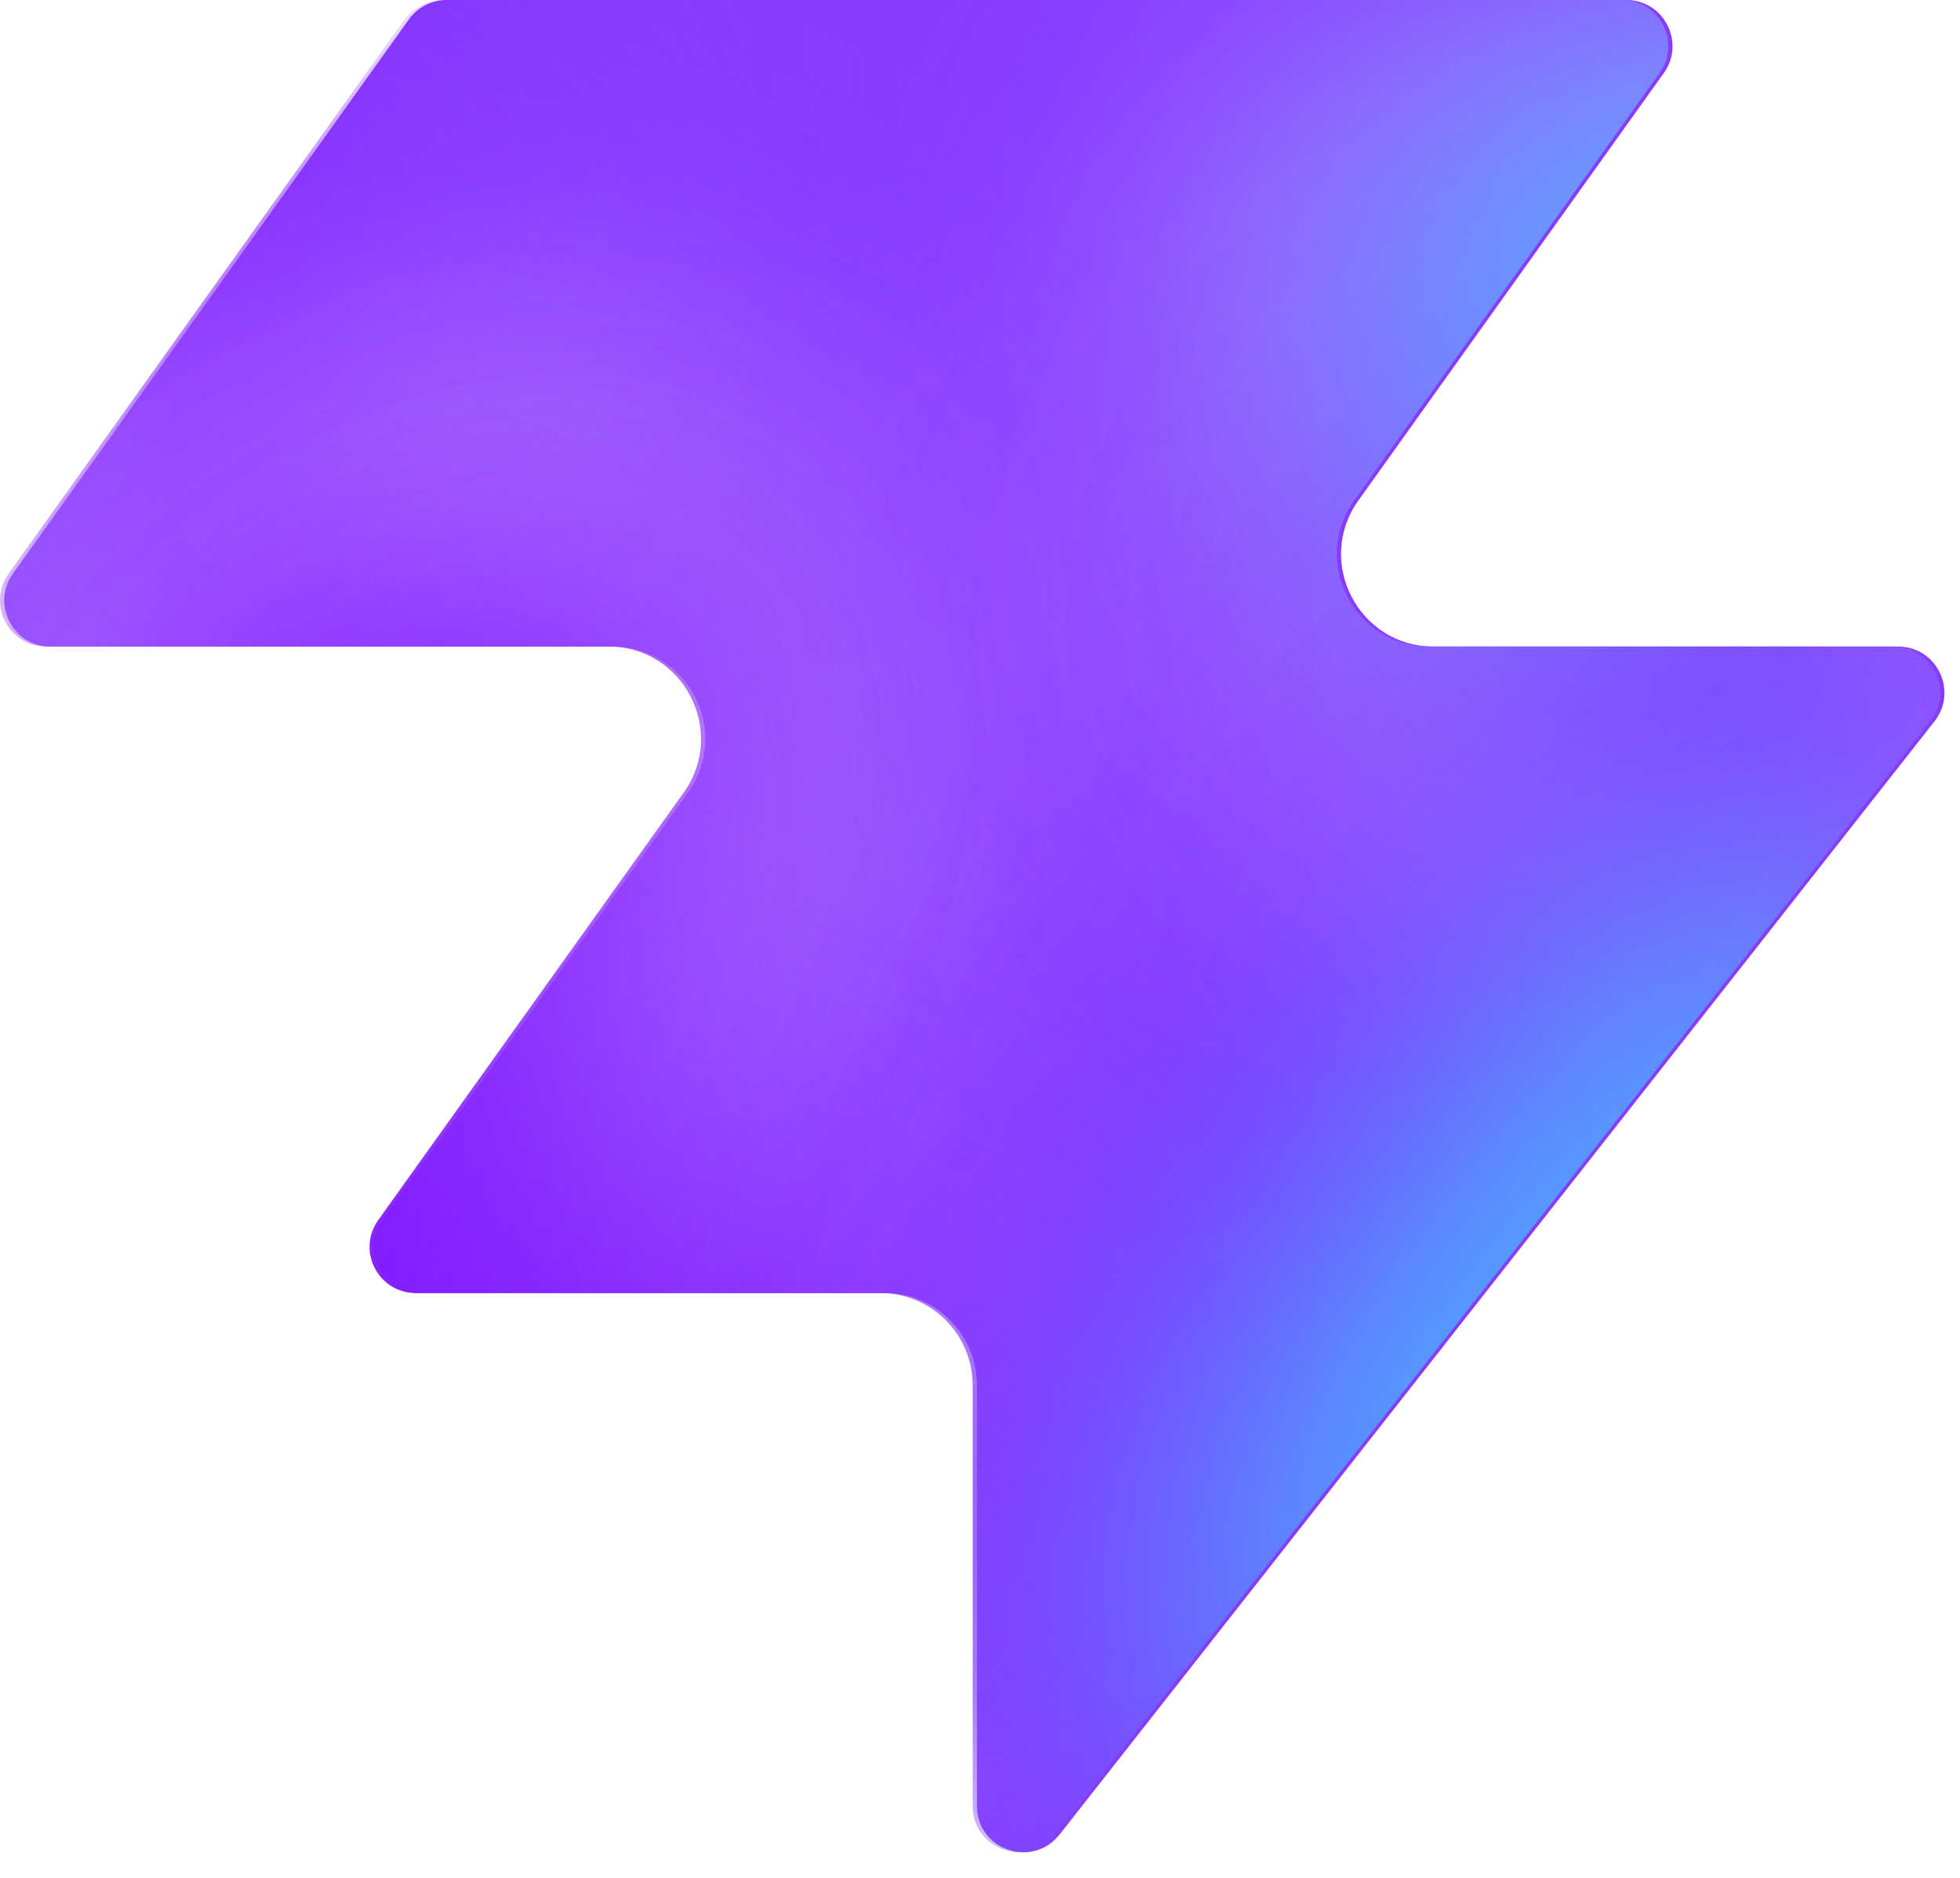
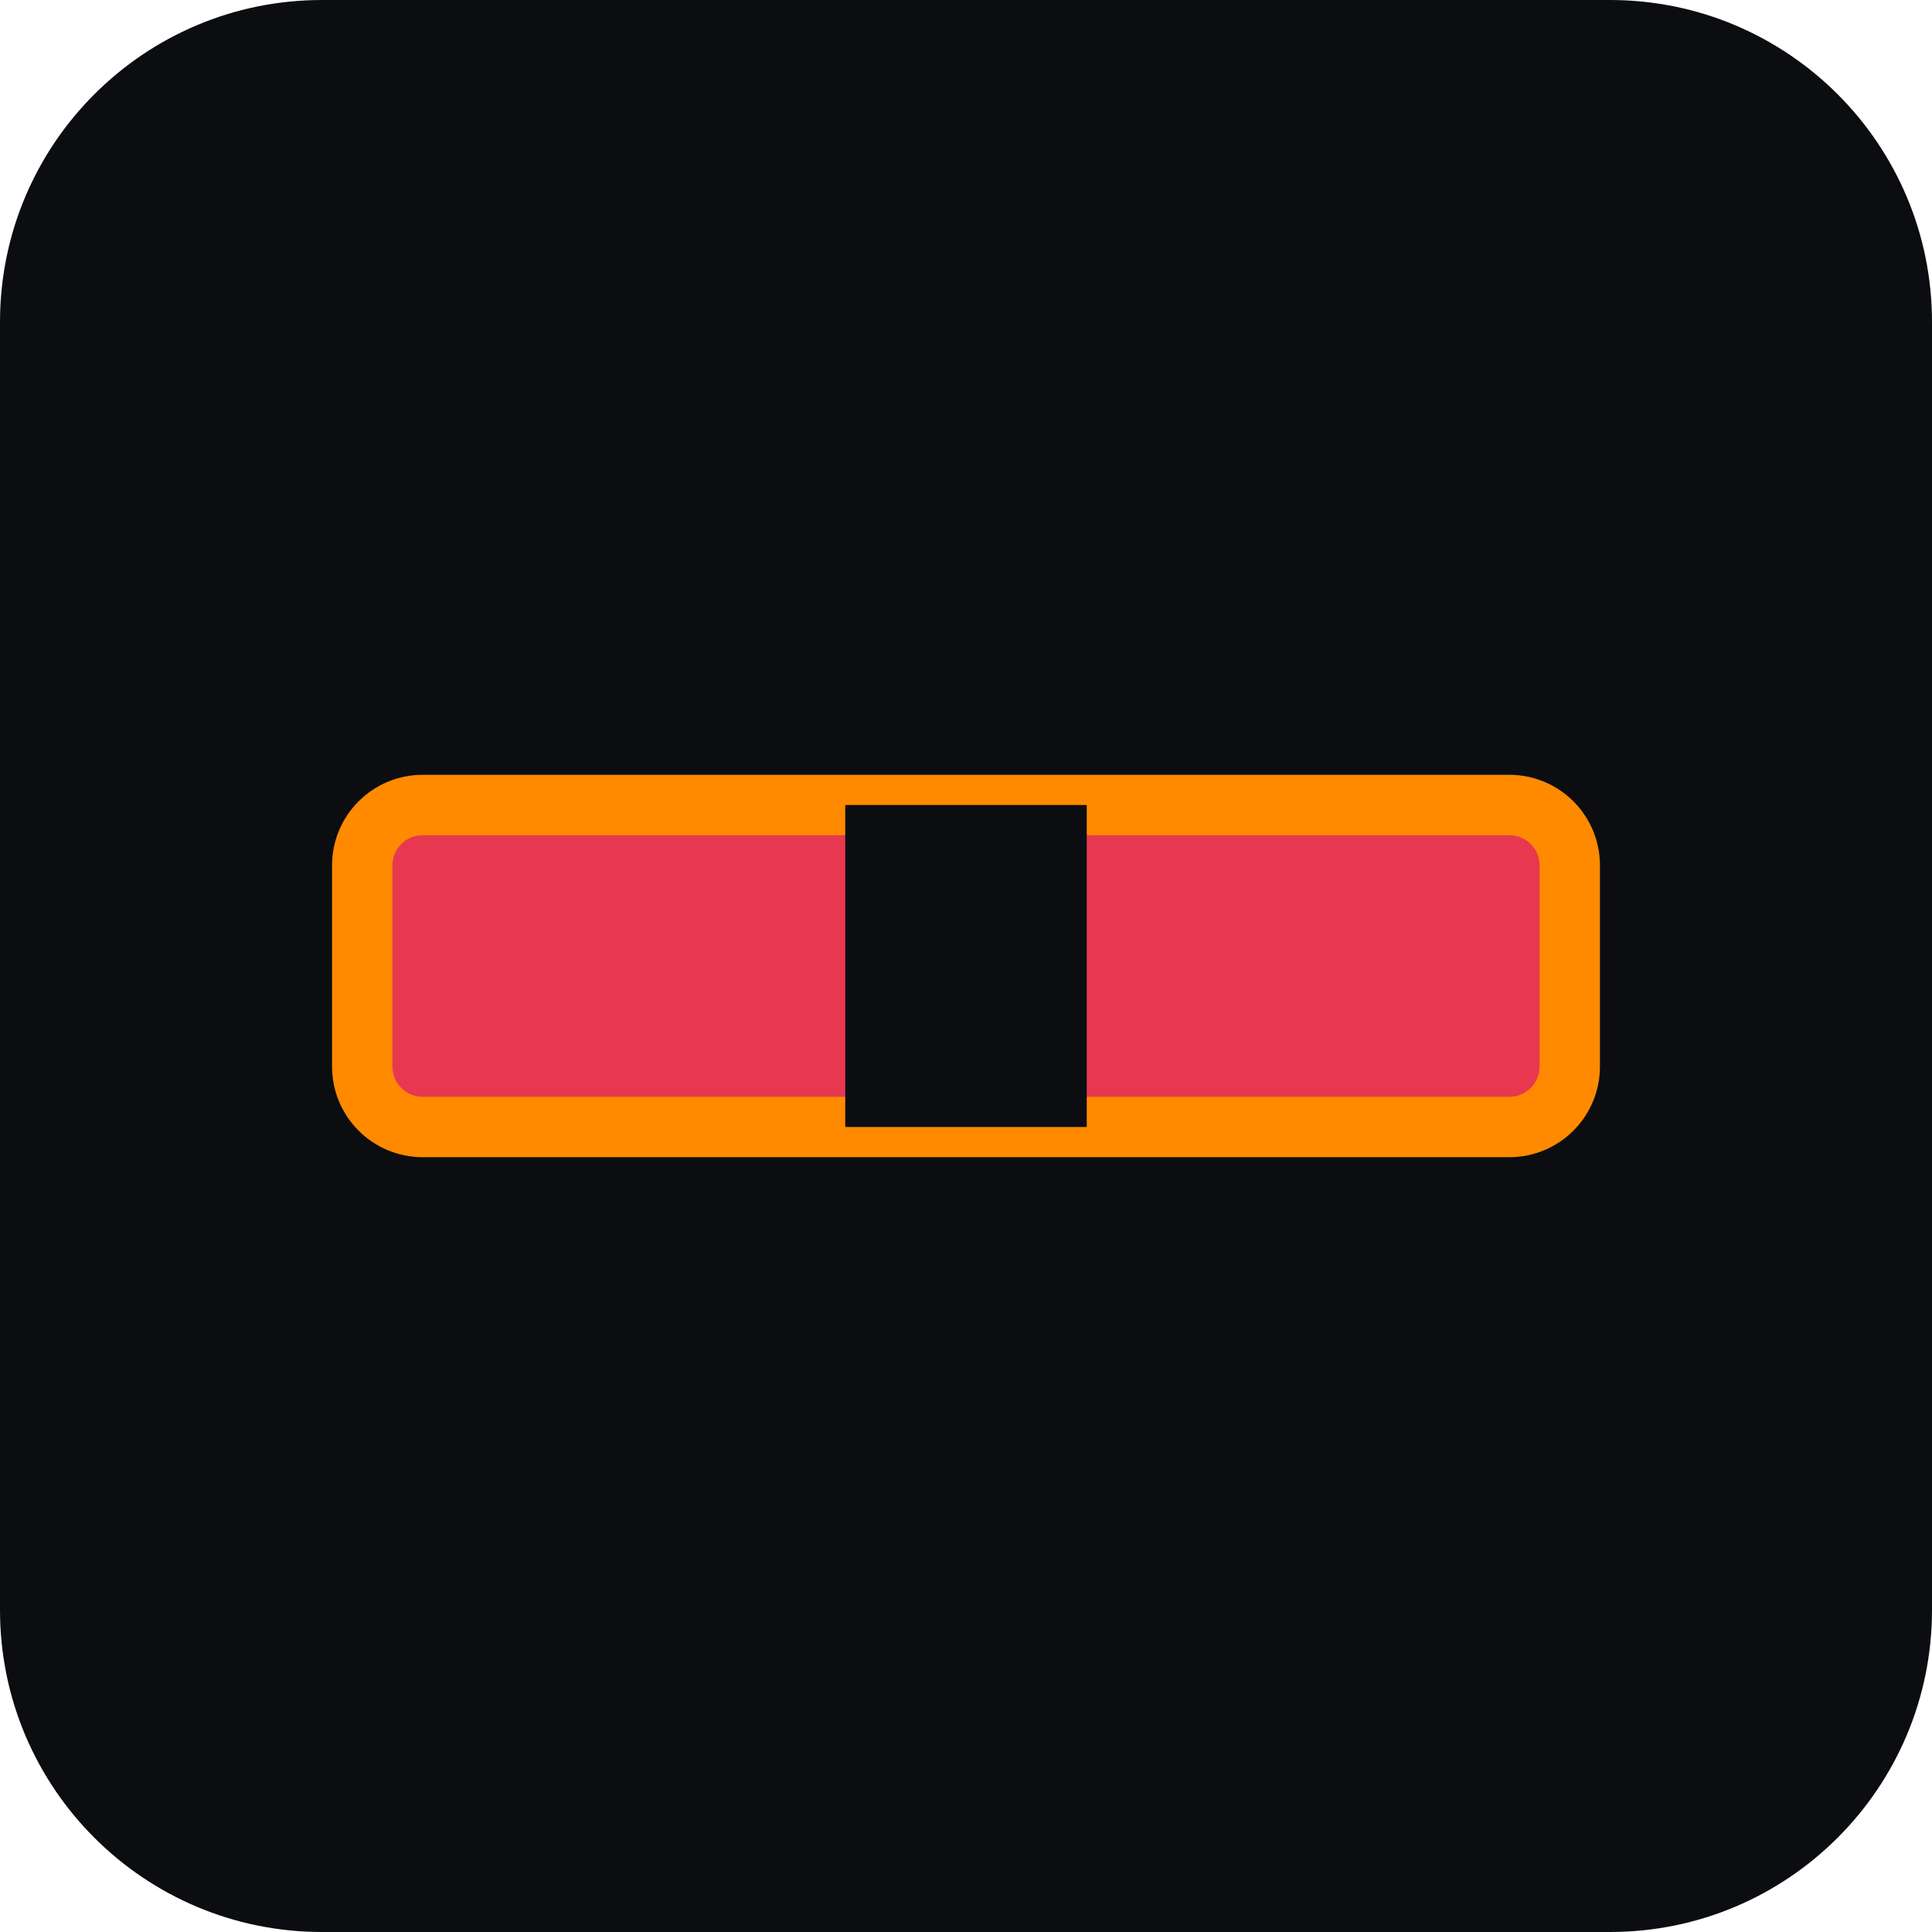
- <svg xmlns="http://www.w3.org/2000/svg" width="48" height="46" fill="none" viewBox="0 0 48 46">
-   <path fill="#863bff" d="M25.946 44.938c-.664.845-2.021.375-2.021-.698V33.937a2.26 2.26 0 0 0-2.262-2.262H10.287c-.92 0-1.456-1.04-.92-1.788l7.48-10.471c1.07-1.497 0-3.578-1.842-3.578H1.237c-.92 0-1.456-1.04-.92-1.788L10.013.474c.214-.297.556-.474.92-.474h28.894c.92 0 1.456 1.04.92 1.788l-7.48 10.471c-1.07 1.498 0 3.579 1.842 3.579h11.377c.943 0 1.473 1.088.89 1.83L25.947 44.94z" style="fill:#863bff;fill:color(display-p3 .525 .23 1);fill-opacity:1" />
-   <mask id="a" width="48" height="46" x="0" y="0" maskUnits="userSpaceOnUse" style="mask-type:alpha">
-     <path fill="#000" d="M25.842 44.938c-.664.844-2.021.375-2.021-.698V33.937a2.26 2.26 0 0 0-2.262-2.262H10.183c-.92 0-1.456-1.04-.92-1.788l7.48-10.471c1.07-1.498 0-3.579-1.842-3.579H1.133c-.92 0-1.456-1.04-.92-1.787L9.91.473c.214-.297.556-.474.92-.474h28.894c.92 0 1.456 1.04.92 1.788l-7.48 10.471c-1.07 1.498 0 3.578 1.842 3.578h11.377c.943 0 1.473 1.088.89 1.832L25.843 44.94z" style="fill:#000;fill-opacity:1" />
-   </mask>
-   <g mask="url(#a)">
-     <g filter="url(#b)">
-       <ellipse cx="5.508" cy="14.704" fill="#ede6ff" rx="5.508" ry="14.704" style="fill:#ede6ff;fill:color(display-p3 .927 .903 1);fill-opacity:1" transform="matrix(.00324 1 1 -.00324 -4.47 31.516)" />
-     </g>
-     <g filter="url(#c)">
-       <ellipse cx="10.399" cy="29.851" fill="#ede6ff" rx="10.399" ry="29.851" style="fill:#ede6ff;fill:color(display-p3 .927 .903 1);fill-opacity:1" transform="matrix(.00324 1 1 -.00324 -39.328 7.883)" />
-     </g>
-     <g filter="url(#d)">
-       <ellipse cx="5.508" cy="30.487" fill="#7e14ff" rx="5.508" ry="30.487" style="fill:#7e14ff;fill:color(display-p3 .492 .077 1);fill-opacity:1" transform="rotate(89.814 -25.913 -14.639)scale(1 -1)" />
-     </g>
-     <g filter="url(#e)">
-       <ellipse cx="5.508" cy="30.599" fill="#7e14ff" rx="5.508" ry="30.599" style="fill:#7e14ff;fill:color(display-p3 .492 .077 1);fill-opacity:1" transform="rotate(89.814 -32.644 -3.334)scale(1 -1)" />
-     </g>
-     <g filter="url(#f)">
-       <ellipse cx="5.508" cy="30.599" fill="#7e14ff" rx="5.508" ry="30.599" style="fill:#7e14ff;fill:color(display-p3 .492 .077 1);fill-opacity:1" transform="matrix(.00324 1 1 -.00324 -34.34 30.47)" />
-     </g>
-     <g filter="url(#g)">
-       <ellipse cx="14.072" cy="22.078" fill="#ede6ff" rx="14.072" ry="22.078" style="fill:#ede6ff;fill:color(display-p3 .927 .903 1);fill-opacity:1" transform="rotate(93.35 24.506 48.493)scale(-1 1)" />
-     </g>
-     <g filter="url(#h)">
-       <ellipse cx="3.47" cy="21.501" fill="#7e14ff" rx="3.47" ry="21.501" style="fill:#7e14ff;fill:color(display-p3 .492 .077 1);fill-opacity:1" transform="rotate(89.009 28.708 47.59)scale(-1 1)" />
-     </g>
-     <g filter="url(#i)">
-       <ellipse cx="3.47" cy="21.501" fill="#7e14ff" rx="3.47" ry="21.501" style="fill:#7e14ff;fill:color(display-p3 .492 .077 1);fill-opacity:1" transform="rotate(89.009 28.708 47.59)scale(-1 1)" />
-     </g>
-     <g filter="url(#j)">
-       <ellipse cx=".387" cy="8.972" fill="#7e14ff" rx="4.407" ry="29.108" style="fill:#7e14ff;fill:color(display-p3 .492 .077 1);fill-opacity:1" transform="rotate(39.51 .387 8.972)" />
-     </g>
-     <g filter="url(#k)">
-       <ellipse cx="47.523" cy="-6.092" fill="#7e14ff" rx="4.407" ry="29.108" style="fill:#7e14ff;fill:color(display-p3 .492 .077 1);fill-opacity:1" transform="rotate(37.892 47.523 -6.092)" />
-     </g>
-     <g filter="url(#l)">
-       <ellipse cx="41.412" cy="6.333" fill="#47bfff" rx="5.971" ry="9.665" style="fill:#47bfff;fill:color(display-p3 .28 .748 1);fill-opacity:1" transform="rotate(37.892 41.412 6.333)" />
-     </g>
-     <g filter="url(#m)">
-       <ellipse cx="-1.879" cy="38.332" fill="#7e14ff" rx="4.407" ry="29.108" style="fill:#7e14ff;fill:color(display-p3 .492 .077 1);fill-opacity:1" transform="rotate(37.892 -1.88 38.332)" />
-     </g>
-     <g filter="url(#n)">
-       <ellipse cx="-1.879" cy="38.332" fill="#7e14ff" rx="4.407" ry="29.108" style="fill:#7e14ff;fill:color(display-p3 .492 .077 1);fill-opacity:1" transform="rotate(37.892 -1.88 38.332)" />
-     </g>
-     <g filter="url(#o)">
-       <ellipse cx="35.651" cy="29.907" fill="#7e14ff" rx="4.407" ry="29.108" style="fill:#7e14ff;fill:color(display-p3 .492 .077 1);fill-opacity:1" transform="rotate(37.892 35.651 29.907)" />
-     </g>
-     <g filter="url(#p)">
-       <ellipse cx="38.418" cy="32.4" fill="#47bfff" rx="5.971" ry="15.297" style="fill:#47bfff;fill:color(display-p3 .28 .748 1);fill-opacity:1" transform="rotate(37.892 38.418 32.4)" />
-     </g>
-   </g>
-   <defs>
-     <filter id="b" width="60.045" height="41.654" x="-19.77" y="16.149" color-interpolation-filters="sRGB" filterUnits="userSpaceOnUse">
-       <feFlood flood-opacity="0" result="BackgroundImageFix" />
-       <feBlend in="SourceGraphic" in2="BackgroundImageFix" result="shape" />
-       <feGaussianBlur result="effect1_foregroundBlur_2002_17158" stdDeviation="7.659" />
-     </filter>
-     <filter id="c" width="90.34" height="51.437" x="-54.613" y="-7.533" color-interpolation-filters="sRGB" filterUnits="userSpaceOnUse">
-       <feFlood flood-opacity="0" result="BackgroundImageFix" />
-       <feBlend in="SourceGraphic" in2="BackgroundImageFix" result="shape" />
-       <feGaussianBlur result="effect1_foregroundBlur_2002_17158" stdDeviation="7.659" />
-     </filter>
-     <filter id="d" width="79.355" height="29.4" x="-49.64" y="2.03" color-interpolation-filters="sRGB" filterUnits="userSpaceOnUse">
-       <feFlood flood-opacity="0" result="BackgroundImageFix" />
-       <feBlend in="SourceGraphic" in2="BackgroundImageFix" result="shape" />
-       <feGaussianBlur result="effect1_foregroundBlur_2002_17158" stdDeviation="4.596" />
-     </filter>
-     <filter id="e" width="79.579" height="29.4" x="-45.045" y="20.029" color-interpolation-filters="sRGB" filterUnits="userSpaceOnUse">
-       <feFlood flood-opacity="0" result="BackgroundImageFix" />
-       <feBlend in="SourceGraphic" in2="BackgroundImageFix" result="shape" />
-       <feGaussianBlur result="effect1_foregroundBlur_2002_17158" stdDeviation="4.596" />
-     </filter>
-     <filter id="f" width="79.579" height="29.4" x="-43.513" y="21.178" color-interpolation-filters="sRGB" filterUnits="userSpaceOnUse">
-       <feFlood flood-opacity="0" result="BackgroundImageFix" />
-       <feBlend in="SourceGraphic" in2="BackgroundImageFix" result="shape" />
-       <feGaussianBlur result="effect1_foregroundBlur_2002_17158" stdDeviation="4.596" />
-     </filter>
-     <filter id="g" width="74.749" height="58.852" x="15.756" y="-17.901" color-interpolation-filters="sRGB" filterUnits="userSpaceOnUse">
-       <feFlood flood-opacity="0" result="BackgroundImageFix" />
-       <feBlend in="SourceGraphic" in2="BackgroundImageFix" result="shape" />
-       <feGaussianBlur result="effect1_foregroundBlur_2002_17158" stdDeviation="7.659" />
-     </filter>
-     <filter id="h" width="61.377" height="25.362" x="23.548" y="2.284" color-interpolation-filters="sRGB" filterUnits="userSpaceOnUse">
-       <feFlood flood-opacity="0" result="BackgroundImageFix" />
-       <feBlend in="SourceGraphic" in2="BackgroundImageFix" result="shape" />
-       <feGaussianBlur result="effect1_foregroundBlur_2002_17158" stdDeviation="4.596" />
-     </filter>
-     <filter id="i" width="61.377" height="25.362" x="23.548" y="2.284" color-interpolation-filters="sRGB" filterUnits="userSpaceOnUse">
-       <feFlood flood-opacity="0" result="BackgroundImageFix" />
-       <feBlend in="SourceGraphic" in2="BackgroundImageFix" result="shape" />
-       <feGaussianBlur result="effect1_foregroundBlur_2002_17158" stdDeviation="4.596" />
-     </filter>
-     <filter id="j" width="56.045" height="63.649" x="-27.636" y="-22.853" color-interpolation-filters="sRGB" filterUnits="userSpaceOnUse">
-       <feFlood flood-opacity="0" result="BackgroundImageFix" />
-       <feBlend in="SourceGraphic" in2="BackgroundImageFix" result="shape" />
-       <feGaussianBlur result="effect1_foregroundBlur_2002_17158" stdDeviation="4.596" />
-     </filter>
-     <filter id="k" width="54.814" height="64.646" x="20.116" y="-38.415" color-interpolation-filters="sRGB" filterUnits="userSpaceOnUse">
-       <feFlood flood-opacity="0" result="BackgroundImageFix" />
-       <feBlend in="SourceGraphic" in2="BackgroundImageFix" result="shape" />
-       <feGaussianBlur result="effect1_foregroundBlur_2002_17158" stdDeviation="4.596" />
-     </filter>
-     <filter id="l" width="33.541" height="35.313" x="24.641" y="-11.323" color-interpolation-filters="sRGB" filterUnits="userSpaceOnUse">
-       <feFlood flood-opacity="0" result="BackgroundImageFix" />
-       <feBlend in="SourceGraphic" in2="BackgroundImageFix" result="shape" />
-       <feGaussianBlur result="effect1_foregroundBlur_2002_17158" stdDeviation="4.596" />
-     </filter>
-     <filter id="m" width="54.814" height="64.646" x="-29.286" y="6.009" color-interpolation-filters="sRGB" filterUnits="userSpaceOnUse">
-       <feFlood flood-opacity="0" result="BackgroundImageFix" />
-       <feBlend in="SourceGraphic" in2="BackgroundImageFix" result="shape" />
-       <feGaussianBlur result="effect1_foregroundBlur_2002_17158" stdDeviation="4.596" />
-     </filter>
-     <filter id="n" width="54.814" height="64.646" x="-29.286" y="6.009" color-interpolation-filters="sRGB" filterUnits="userSpaceOnUse">
-       <feFlood flood-opacity="0" result="BackgroundImageFix" />
-       <feBlend in="SourceGraphic" in2="BackgroundImageFix" result="shape" />
-       <feGaussianBlur result="effect1_foregroundBlur_2002_17158" stdDeviation="4.596" />
-     </filter>
-     <filter id="o" width="54.814" height="64.646" x="8.244" y="-2.416" color-interpolation-filters="sRGB" filterUnits="userSpaceOnUse">
-       <feFlood flood-opacity="0" result="BackgroundImageFix" />
-       <feBlend in="SourceGraphic" in2="BackgroundImageFix" result="shape" />
-       <feGaussianBlur result="effect1_foregroundBlur_2002_17158" stdDeviation="4.596" />
-     </filter>
-     <filter id="p" width="39.409" height="43.623" x="18.713" y="10.588" color-interpolation-filters="sRGB" filterUnits="userSpaceOnUse">
-       <feFlood flood-opacity="0" result="BackgroundImageFix" />
-       <feBlend in="SourceGraphic" in2="BackgroundImageFix" result="shape" />
-       <feGaussianBlur result="effect1_foregroundBlur_2002_17158" stdDeviation="4.596" />
-     </filter>
-   </defs>
+ <svg xmlns="http://www.w3.org/2000/svg" viewBox="0 0 48 48">
+   <rect width="48" height="48" rx="8" fill="#0b0d10" />
+   <rect x="9" y="20" width="30" height="8" rx="1.5" fill="#e8384f" />
+   <rect x="9" y="20" width="30" height="8" rx="1.5" fill="none" stroke="#ff8a00" stroke-width="1.5" />
+   <rect x="21" y="20" width="6" height="8" fill="#0b0d10" />
</svg>
